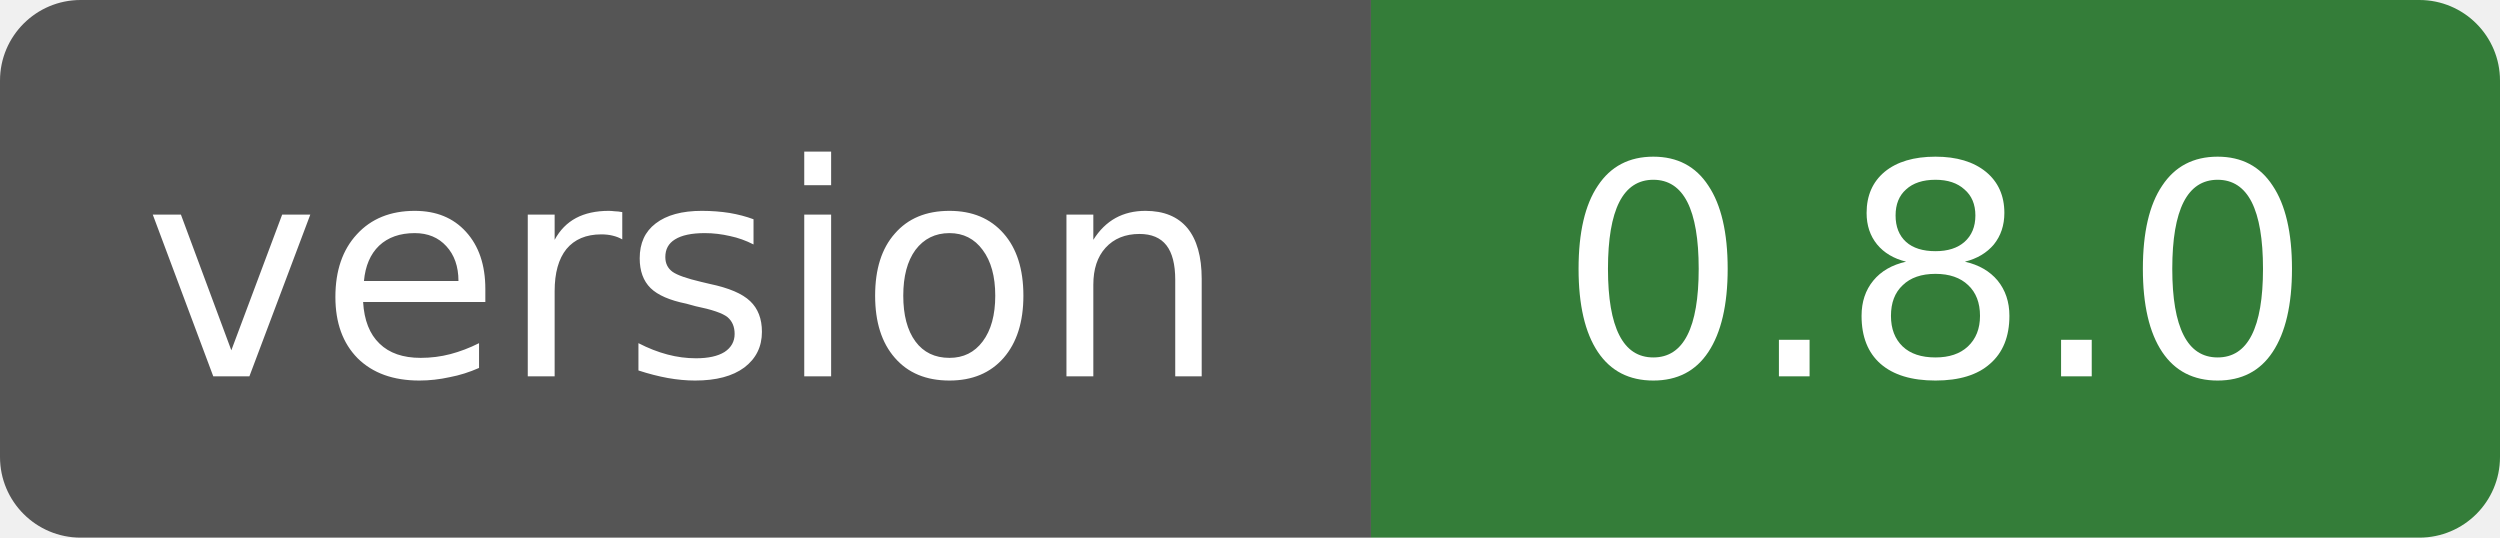
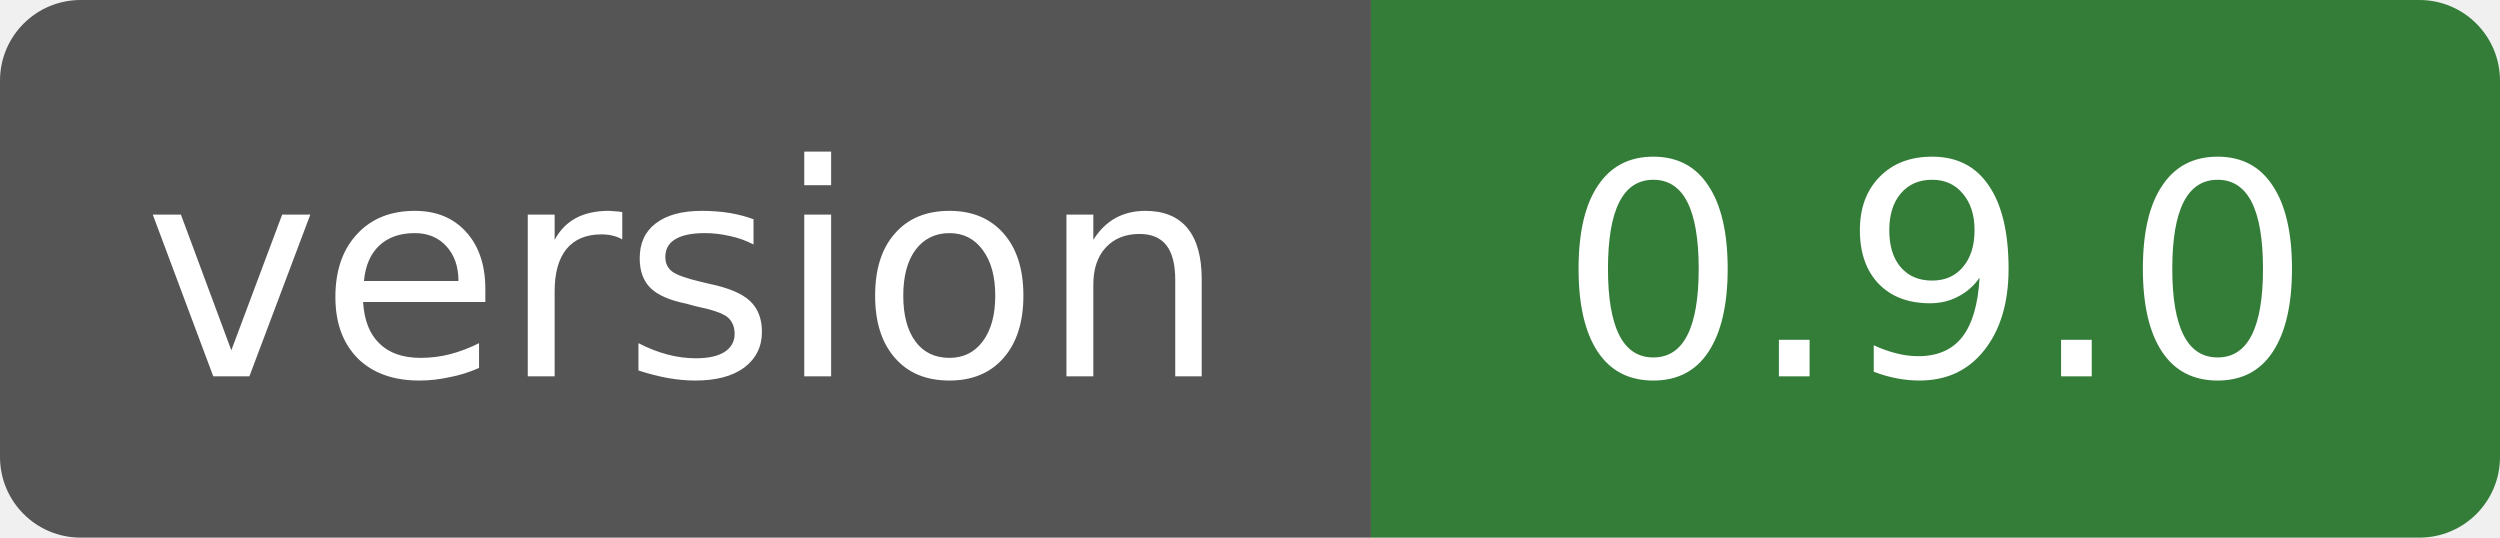
- <svg xmlns="http://www.w3.org/2000/svg" width="93" height="20" role="img" aria-label="version: 0.8.0">
+ <svg xmlns="http://www.w3.org/2000/svg" width="93" height="20" role="img" aria-label="version: 0.9.0">
  <clipPath id="badge">
    <rect width="93" height="20" rx="3" />
  </clipPath>
  <g clip-path="url(#badge)">
    <rect width="51" height="20" fill="#555" />
    <rect x="51" width="42" height="20" fill="#347d39" />
  </g>
  <g fill="#fff" text-anchor="middle" font-family="Verdana,DejaVu Sans,sans-serif" font-size="11">
    <text x="25.5" y="14">version</text>
-     <text x="72.0" y="14">0.8.0</text>
+     <text x="72.0" y="14">0.9.0</text>
  </g>
</svg>
